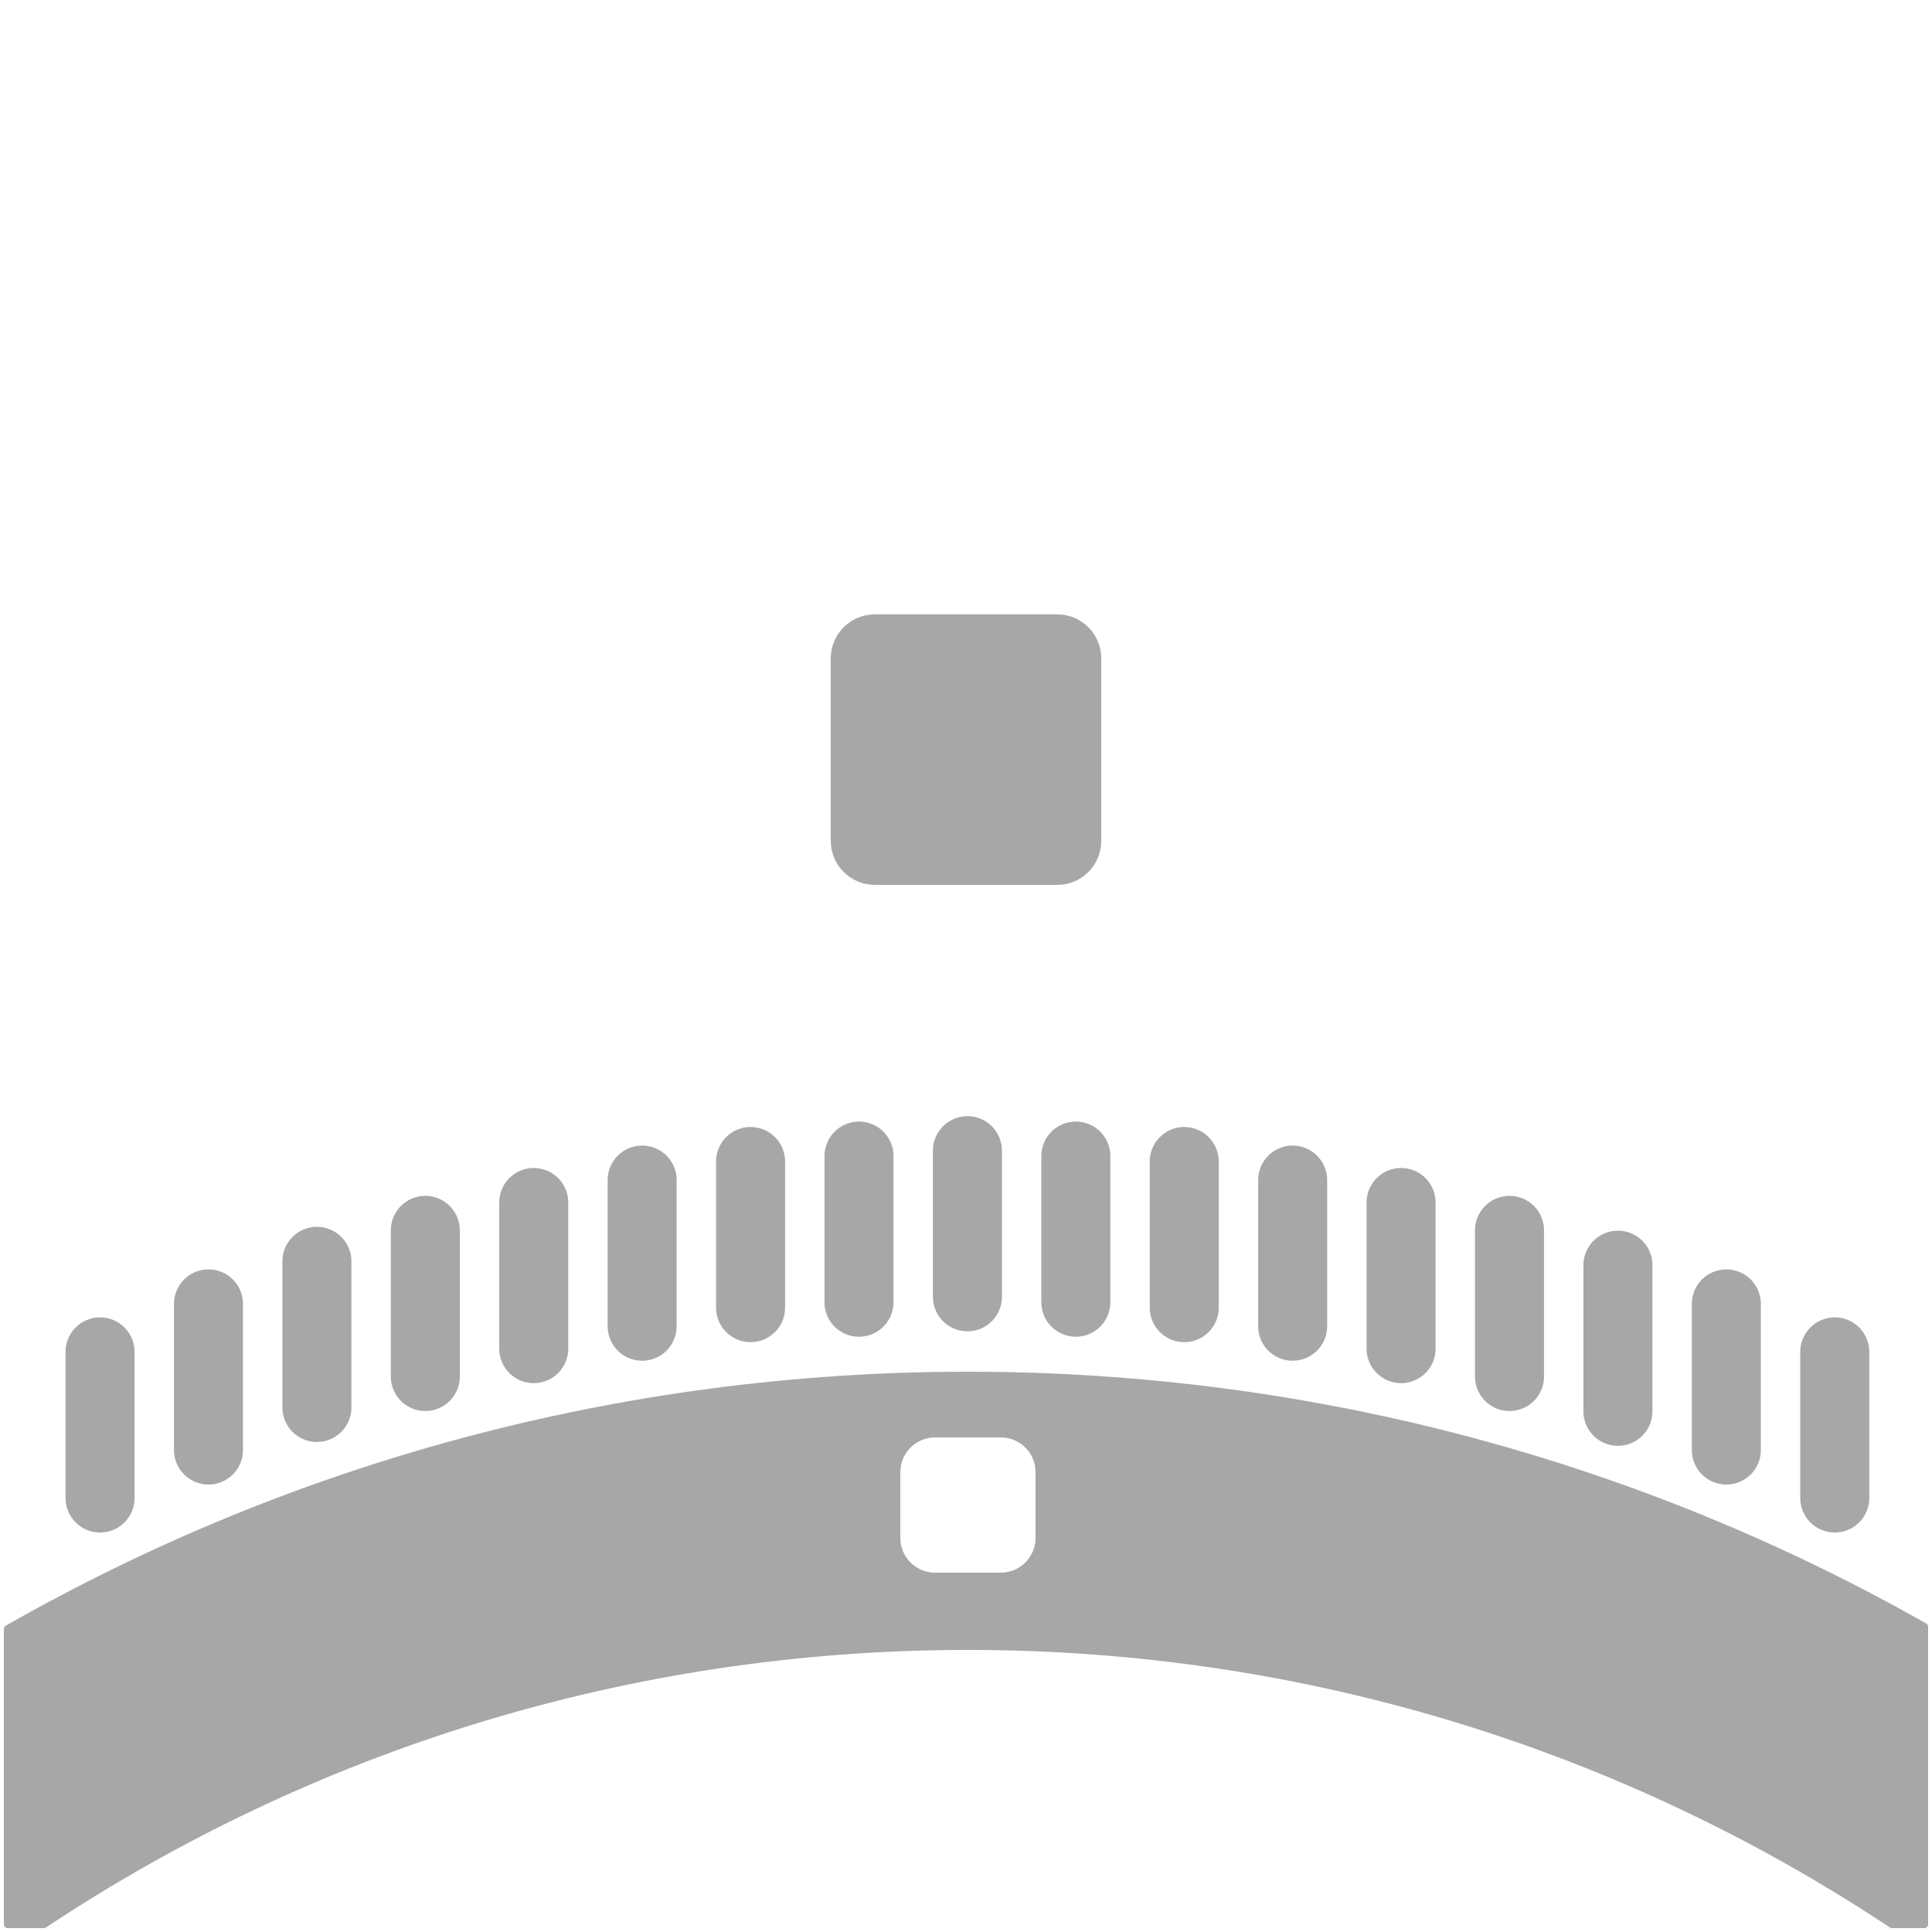
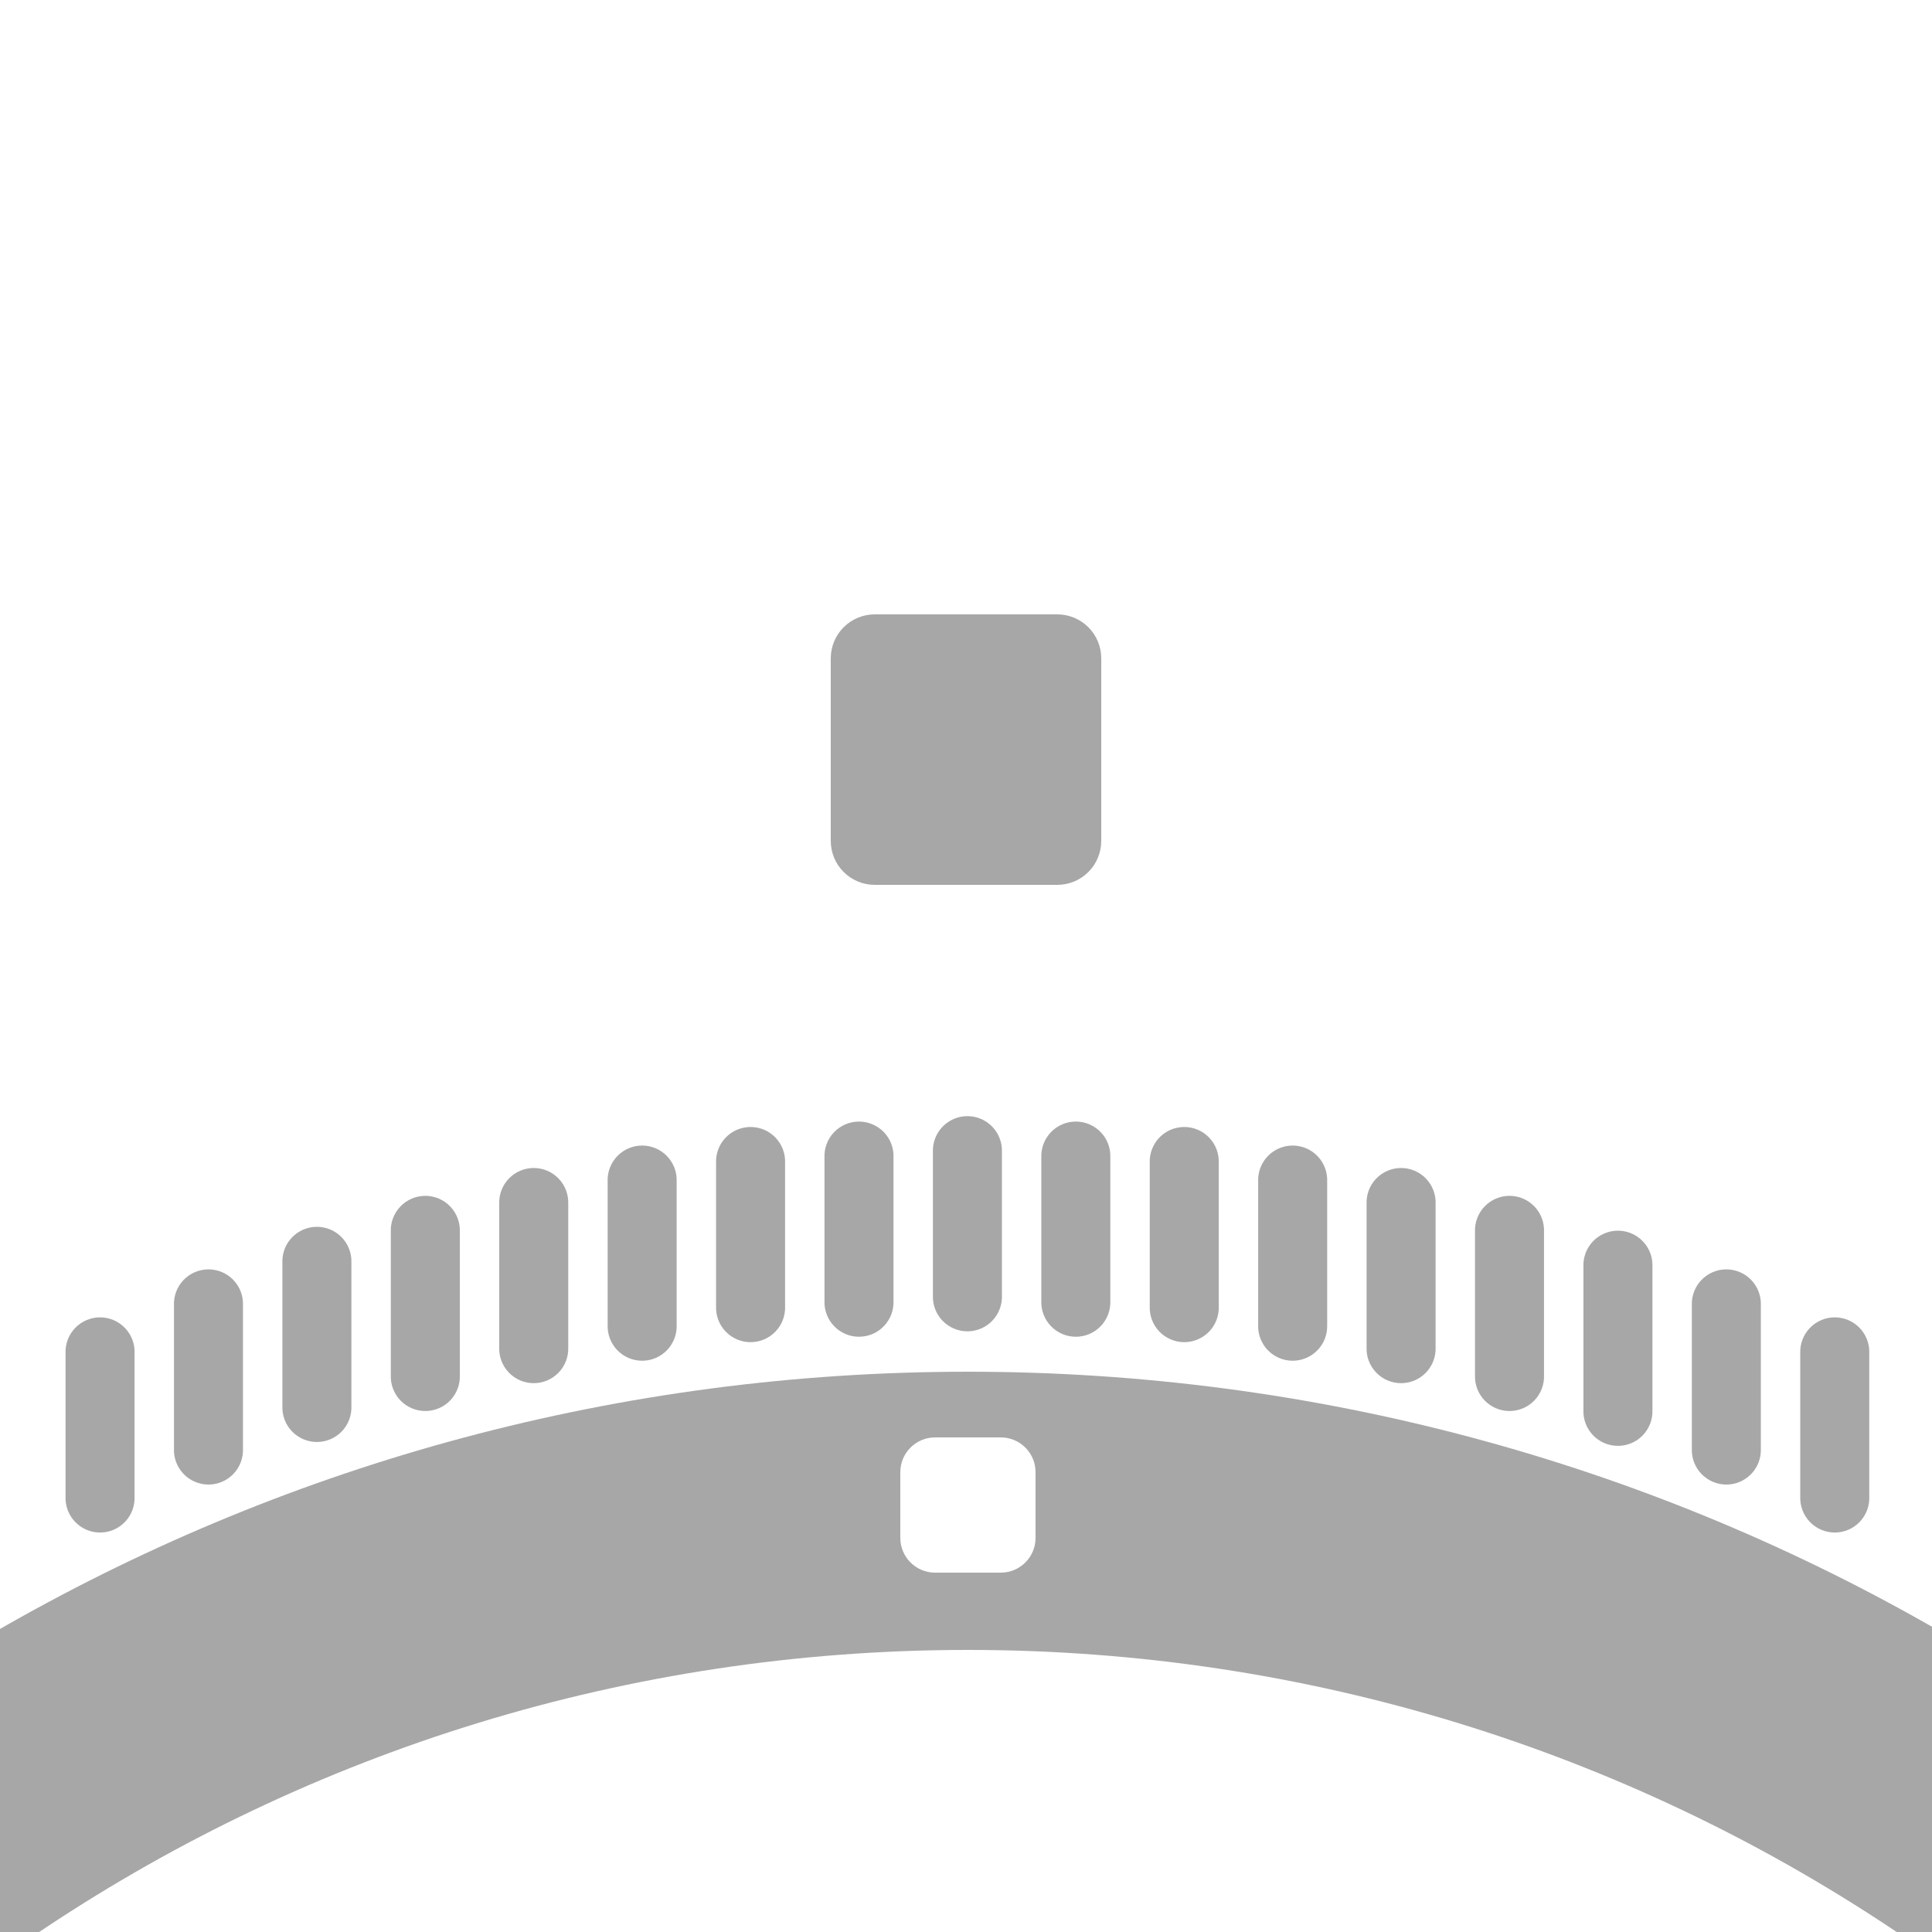
<svg xmlns="http://www.w3.org/2000/svg" width="500" height="500" viewBox="0 0 500 500" fill="none">
+   <path d="M215 217.633V170.367C215.003 167.352 216.202 164.46 218.336 162.329C220.469 160.197 223.362 159 226.377 159H273.633C276.647 159 279.539 160.198 281.671 162.329C283.802 164.461 285 167.353 285 170.367V217.633C285 220.647 283.802 223.539 281.671 225.671C279.539 227.802 276.647 229 273.633 229H226.377C223.362 229 220.469 227.803 218.336 225.671C216.202 223.54 215.003 220.648 215 217.633Z" fill="#828282" fill-opacity="0.7" />
  <path d="M241.435 298.147C241.388 296.945 241.583 295.745 242.011 294.62C242.438 293.495 243.088 292.468 243.922 291.6C244.756 290.733 245.756 290.043 246.863 289.571C247.971 289.099 249.162 288.856 250.365 288.856C251.568 288.856 252.759 289.099 253.867 289.571C254.974 290.043 255.974 290.733 256.808 291.6C257.642 292.468 258.292 293.495 258.719 294.62C259.147 295.745 259.342 296.945 259.295 298.147V335.255C259.342 336.457 259.147 337.657 258.719 338.782C258.292 339.907 257.642 340.934 256.808 341.802C255.974 342.669 254.974 343.36 253.867 343.831C252.759 344.303 251.568 344.546 250.365 344.546C249.162 344.546 247.971 344.303 246.863 343.831C245.756 343.36 244.756 342.669 243.922 341.802C243.088 340.934 242.438 339.907 242.011 338.782C241.583 337.657 241.388 336.457 241.435 335.255V298.147Z" fill="#828282" fill-opacity="0.7" />
  <path d="M270.069 296.023C269.642 297.148 269.446 298.348 269.494 299.55V336.658C269.446 337.86 269.642 339.06 270.069 340.185C270.497 341.31 271.147 342.337 271.981 343.205C272.815 344.072 273.815 344.763 274.922 345.234C276.029 345.706 277.22 345.949 278.424 345.949C279.627 345.949 280.818 345.706 281.925 345.234C283.033 344.763 284.033 344.072 284.867 343.205C285.701 342.337 286.351 341.31 286.778 340.185C287.205 339.06 287.401 337.86 287.353 336.658V299.55C287.401 298.348 287.205 297.148 286.778 296.023C286.351 294.898 285.701 293.871 284.867 293.003C284.033 292.136 283.033 291.445 281.925 290.974C280.818 290.502 279.627 290.259 278.424 290.259C277.22 290.259 276.029 290.502 274.922 290.974C273.815 291.445 272.815 292.136 271.981 293.003C271.147 293.871 270.497 294.898 270.069 296.023Z" fill="#828282" fill-opacity="0.7" />
-   <path d="M298.128 297.426C297.701 298.551 297.505 299.751 297.553 300.953V338.061C297.505 339.263 297.701 340.463 298.128 341.588C298.555 342.713 299.206 343.74 300.039 344.608C300.873 345.475 301.874 346.165 302.981 346.637C304.088 347.109 305.279 347.352 306.483 347.352C307.686 347.352 308.877 347.109 309.984 346.637C311.091 346.165 312.092 345.475 312.926 344.608C313.76 343.74 314.41 342.713 314.837 341.588C315.264 340.463 315.46 339.263 315.412 338.061V300.953C315.46 299.751 315.264 298.551 314.837 297.426C314.41 296.301 313.76 295.274 312.926 294.406C312.092 293.539 311.091 292.848 309.984 292.377C308.877 291.905 307.686 291.662 306.483 291.662C305.279 291.662 304.088 291.905 302.981 292.377C301.874 292.848 300.873 293.539 300.039 294.406C299.206 295.274 298.555 296.301 298.128 297.426Z" fill="#828282" fill-opacity="0.7" />
+   <path d="M297.553 300.953C297.505 299.751 297.701 298.551 298.128 297.426C298.555 296.301 299.206 295.274 300.039 294.406C300.873 293.539 301.874 292.848 302.981 292.377C304.088 291.905 305.279 291.662 306.483 291.662C307.686 291.662 308.877 291.905 309.984 292.377C311.091 292.848 312.092 293.539 312.926 294.406C313.76 295.274 314.41 296.301 314.837 297.426C315.264 298.551 315.46 299.751 315.412 300.953V338.061C315.46 339.263 315.264 340.463 314.837 341.588C314.41 342.713 313.76 343.74 312.926 344.608C312.092 345.475 311.091 346.165 309.984 346.637C308.877 347.109 307.686 347.352 306.483 347.352C305.279 347.352 304.088 347.109 302.981 346.637C301.874 346.165 300.873 345.475 300.039 344.608C299.206 343.74 298.555 342.713 298.128 341.588C297.701 340.463 297.505 339.263 297.553 338.061V300.953Z" fill="#828282" fill-opacity="0.7" />
  <path d="M325.612 305.759C325.564 304.557 325.76 303.357 326.187 302.232C326.614 301.107 327.264 300.08 328.098 299.212C328.932 298.345 329.932 297.654 331.04 297.183C332.147 296.711 333.338 296.468 334.541 296.468C335.745 296.468 336.936 296.711 338.043 297.183C339.15 297.654 340.151 298.345 340.984 299.212C341.818 300.08 342.468 301.107 342.896 302.232C343.323 303.357 343.519 304.557 343.471 305.759V342.867C343.519 344.069 343.323 345.269 342.896 346.394C342.468 347.519 341.818 348.546 340.984 349.413C340.151 350.281 339.15 350.971 338.043 351.443C336.936 351.914 335.745 352.157 334.541 352.157C333.338 352.157 332.147 351.914 331.04 351.443C329.932 350.971 328.932 350.281 328.098 349.413C327.264 348.546 326.614 347.519 326.187 346.394C325.76 345.269 325.564 344.069 325.612 342.867V305.759Z" fill="#828282" fill-opacity="0.7" />
-   <path d="M213.376 299.55C213.329 298.348 213.524 297.148 213.952 296.023C214.379 294.898 215.029 293.871 215.863 293.003C216.697 292.136 217.697 291.445 218.805 290.974C219.912 290.502 221.103 290.259 222.306 290.259C223.51 290.259 224.7 290.502 225.808 290.974C226.915 291.445 227.915 292.136 228.749 293.003C229.583 293.871 230.233 294.898 230.661 296.023C231.088 297.148 231.283 298.348 231.236 299.55V336.658C231.283 337.86 231.088 339.06 230.661 340.185C230.233 341.31 229.583 342.337 228.749 343.205C227.915 344.072 226.915 344.763 225.808 345.234C224.7 345.706 223.51 345.949 222.306 345.949C221.103 345.949 219.912 345.706 218.805 345.234C217.697 344.763 216.697 344.072 215.863 343.205C215.029 342.337 214.379 341.31 213.952 340.185C213.524 339.06 213.329 337.86 213.376 336.658V299.55Z" fill="#828282" fill-opacity="0.7" />
+   <path d="M213.952 296.023C213.524 297.148 213.329 298.348 213.376 299.55V336.658C213.329 337.86 213.524 339.06 213.952 340.185C214.379 341.31 215.029 342.337 215.863 343.205C216.697 344.072 217.697 344.763 218.805 345.234C219.912 345.706 221.103 345.949 222.306 345.949C223.51 345.949 224.7 345.706 225.808 345.234C226.915 344.763 227.915 344.072 228.749 343.205C229.583 342.337 230.233 341.31 230.661 340.185C231.088 339.06 231.283 337.86 231.236 336.658V299.55C231.283 298.348 231.088 297.148 230.661 296.023C230.233 294.898 229.583 293.871 228.749 293.003C227.915 292.136 226.915 291.445 225.808 290.974C224.7 290.502 223.51 290.259 222.306 290.259C221.103 290.259 219.912 290.502 218.805 290.974C217.697 291.445 216.697 292.136 215.863 293.003C215.029 293.871 214.379 294.898 213.952 296.023Z" fill="#828282" fill-opacity="0.7" />
  <path d="M185.318 300.953C185.27 299.751 185.466 298.551 185.893 297.426C186.32 296.301 186.97 295.274 187.804 294.406C188.638 293.539 189.639 292.848 190.746 292.377C191.853 291.905 193.044 291.662 194.248 291.662C195.451 291.662 196.642 291.905 197.749 292.377C198.856 292.848 199.857 293.539 200.691 294.406C201.525 295.274 202.175 296.301 202.602 297.426C203.029 298.551 203.225 299.751 203.177 300.953V338.061C203.225 339.263 203.029 340.463 202.602 341.588C202.175 342.713 201.525 343.74 200.691 344.608C199.857 345.475 198.856 346.165 197.749 346.637C196.642 347.109 195.451 347.352 194.248 347.352C193.044 347.352 191.853 347.109 190.746 346.637C189.639 346.165 188.638 345.475 187.804 344.608C186.97 343.74 186.32 342.713 185.893 341.588C185.466 340.463 185.27 339.263 185.318 338.061V300.953Z" fill="#828282" fill-opacity="0.7" />
-   <path d="M157.259 305.759C157.211 304.557 157.407 303.357 157.834 302.232C158.262 301.107 158.912 300.08 159.746 299.212C160.579 298.345 161.58 297.654 162.687 297.183C163.794 296.711 164.985 296.468 166.189 296.468C167.392 296.468 168.583 296.711 169.69 297.183C170.797 297.654 171.798 298.345 172.632 299.212C173.466 300.08 174.116 301.107 174.543 302.232C174.97 303.357 175.166 304.557 175.118 305.759V342.867C175.166 344.069 174.97 345.269 174.543 346.394C174.116 347.519 173.466 348.546 172.632 349.413C171.798 350.281 170.797 350.971 169.69 351.443C168.583 351.914 167.392 352.157 166.189 352.157C164.985 352.157 163.794 351.914 162.687 351.443C161.58 350.971 160.579 350.281 159.746 349.413C158.912 348.546 158.262 347.519 157.834 346.394C157.407 345.269 157.211 344.069 157.259 342.867V305.759Z" fill="#828282" fill-opacity="0.7" />
+   <path d="M157.834 302.232C157.407 303.357 157.211 304.557 157.259 305.759V342.867C157.211 344.069 157.407 345.269 157.834 346.394C158.262 347.519 158.912 348.546 159.746 349.413C160.579 350.281 161.58 350.971 162.687 351.443C163.794 351.914 164.985 352.157 166.189 352.157C167.392 352.157 168.583 351.914 169.69 351.443C170.797 350.971 171.798 350.281 172.632 349.413C173.466 348.546 174.116 347.519 174.543 346.394C174.97 345.269 175.166 344.069 175.118 342.867V305.759C175.166 304.557 174.97 303.357 174.543 302.232C174.116 301.107 173.466 300.08 172.632 299.212C171.798 298.345 170.797 297.654 169.69 297.183C168.583 296.711 167.392 296.468 166.189 296.468C164.985 296.468 163.794 296.711 162.687 297.183C161.58 297.654 160.579 298.345 159.746 299.212C158.912 300.08 158.262 301.107 157.834 302.232Z" fill="#828282" fill-opacity="0.7" />
  <path d="M465.905 350.221C465.858 349.018 466.053 347.819 466.481 346.694C466.908 345.569 467.558 344.541 468.392 343.674C469.226 342.806 470.226 342.116 471.334 341.644C472.441 341.173 473.632 340.93 474.835 340.93C476.039 340.93 477.23 341.173 478.337 341.644C479.444 342.116 480.444 342.806 481.278 343.674C482.112 344.541 482.762 345.569 483.19 346.694C483.617 347.819 483.813 349.018 483.765 350.221V387.328C483.813 388.531 483.617 389.731 483.19 390.856C482.762 391.98 482.112 393.008 481.278 393.875C480.444 394.743 479.444 395.433 478.337 395.905C477.23 396.376 476.039 396.619 474.835 396.619C473.632 396.619 472.441 396.376 471.334 395.905C470.226 395.433 469.226 394.743 468.392 393.875C467.558 393.008 466.908 391.98 466.481 390.856C466.053 389.731 465.858 388.531 465.905 387.328V350.221Z" fill="#828282" fill-opacity="0.7" />
-   <path d="M437.847 337.803C437.799 336.601 437.995 335.401 438.422 334.276C438.849 333.151 439.499 332.124 440.333 331.256C441.167 330.389 442.168 329.698 443.275 329.227C444.382 328.755 445.573 328.512 446.776 328.512C447.98 328.512 449.171 328.755 450.278 329.227C451.385 329.698 452.386 330.389 453.22 331.256C454.053 332.124 454.703 333.151 455.131 334.276C455.558 335.401 455.754 336.601 455.706 337.803V374.911C455.754 376.113 455.558 377.313 455.131 378.438C454.703 379.563 454.053 380.59 453.22 381.458C452.386 382.325 451.385 383.015 450.278 383.487C449.171 383.958 447.98 384.202 446.776 384.202C445.573 384.202 444.382 383.958 443.275 383.487C442.168 383.015 441.167 382.325 440.333 381.458C439.499 380.59 438.849 379.563 438.422 378.438C437.995 377.313 437.799 376.113 437.847 374.911V337.803Z" fill="#828282" fill-opacity="0.7" />
+   <path d="M438.422 334.276C437.995 335.401 437.799 336.601 437.847 337.803V374.911C437.799 376.113 437.995 377.313 438.422 378.438C438.849 379.563 439.499 380.59 440.333 381.458C441.167 382.325 442.168 383.015 443.275 383.487C444.382 383.958 445.573 384.202 446.776 384.202C447.98 384.202 449.171 383.958 450.278 383.487C451.385 383.015 452.386 382.325 453.22 381.458C454.053 380.59 454.703 379.563 455.131 378.438C455.558 377.313 455.754 376.113 455.706 374.911V337.803C455.754 336.601 455.558 335.401 455.131 334.276C454.703 333.151 454.053 332.124 453.22 331.256C452.386 330.389 451.385 329.698 450.278 329.227C449.171 328.755 447.98 328.512 446.776 328.512C445.573 328.512 444.382 328.755 443.275 329.227C442.168 329.698 441.167 330.389 440.333 331.256C439.499 332.124 438.849 333.151 438.422 334.276Z" fill="#828282" fill-opacity="0.7" />
  <path d="M409.788 327.788C409.74 326.586 409.936 325.386 410.363 324.261C410.79 323.136 411.44 322.109 412.274 321.242C413.108 320.374 414.109 319.684 415.216 319.212C416.323 318.741 417.514 318.498 418.717 318.498C419.921 318.498 421.112 318.741 422.219 319.212C423.326 319.684 424.327 320.374 425.161 321.242C425.995 322.109 426.645 323.136 427.072 324.261C427.499 325.386 427.695 326.586 427.647 327.788V364.896C427.695 366.099 427.499 367.298 427.072 368.423C426.645 369.548 425.995 370.575 425.161 371.443C424.327 372.31 423.326 373.001 422.219 373.472C421.112 373.944 419.921 374.187 418.717 374.187C417.514 374.187 416.323 373.944 415.216 373.472C414.109 373.001 413.108 372.31 412.274 371.443C411.44 370.575 410.79 369.548 410.363 368.423C409.936 367.298 409.74 366.099 409.788 364.896V327.788Z" fill="#828282" fill-opacity="0.7" />
-   <path d="M381.729 318.774C381.682 317.571 381.877 316.372 382.304 315.247C382.732 314.122 383.382 313.094 384.216 312.227C385.05 311.359 386.05 310.669 387.157 310.197C388.265 309.726 389.456 309.483 390.659 309.483C391.862 309.483 393.053 309.726 394.16 310.197C395.268 310.669 396.268 311.359 397.102 312.227C397.936 313.094 398.586 314.122 399.013 315.247C399.441 316.372 399.636 317.571 399.589 318.774V355.881C399.636 357.084 399.441 358.284 399.013 359.409C398.586 360.533 397.936 361.561 397.102 362.428C396.268 363.296 395.268 363.986 394.16 364.458C393.053 364.929 391.862 365.172 390.659 365.172C389.456 365.172 388.265 364.929 387.157 364.458C386.05 363.986 385.05 363.296 384.216 362.428C383.382 361.561 382.732 360.533 382.304 359.409C381.877 358.284 381.682 357.084 381.729 355.881V318.774Z" fill="#828282" fill-opacity="0.7" />
+   <path d="M382.304 315.247C381.877 316.372 381.682 317.571 381.729 318.774V355.881C381.682 357.084 381.877 358.284 382.304 359.409C382.732 360.533 383.382 361.561 384.216 362.428C385.05 363.296 386.05 363.986 387.157 364.458C388.265 364.929 389.456 365.172 390.659 365.172C391.862 365.172 393.053 364.929 394.16 364.458C395.268 363.986 396.268 363.296 397.102 362.428C397.936 361.561 398.586 360.533 399.013 359.409C399.441 358.284 399.636 357.084 399.589 355.881V318.774C399.636 317.571 399.441 316.372 399.013 315.247C398.586 314.122 397.936 313.094 397.102 312.227C396.268 311.359 395.268 310.669 394.16 310.197C393.053 309.726 391.862 309.483 390.659 309.483C389.456 309.483 388.265 309.726 387.157 310.197C386.05 310.669 385.05 311.359 384.216 312.227C383.382 313.094 382.732 314.122 382.304 315.247Z" fill="#828282" fill-opacity="0.7" />
  <path d="M353.67 311.565C353.623 310.362 353.818 309.163 354.246 308.038C354.673 306.913 355.323 305.886 356.157 305.018C356.991 304.15 357.991 303.46 359.099 302.989C360.206 302.517 361.397 302.274 362.6 302.274C363.803 302.274 364.994 302.517 366.102 302.989C367.209 303.46 368.209 304.15 369.043 305.018C369.877 305.886 370.527 306.913 370.954 308.038C371.382 309.163 371.577 310.362 371.53 311.565V348.673C371.577 349.875 371.382 351.075 370.954 352.2C370.527 353.325 369.877 354.352 369.043 355.219C368.209 356.087 367.209 356.777 366.102 357.249C364.994 357.72 363.803 357.963 362.6 357.963C361.397 357.963 360.206 357.72 359.099 357.249C357.991 356.777 356.991 356.087 356.157 355.219C355.323 354.352 354.673 353.325 354.246 352.2C353.818 351.075 353.623 349.875 353.67 348.673V311.565Z" fill="#828282" fill-opacity="0.7" />
-   <path d="M129.2 311.565C129.152 310.362 129.348 309.163 129.775 308.038C130.203 306.913 130.853 305.886 131.687 305.018C132.521 304.15 133.521 303.46 134.628 302.989C135.735 302.517 136.926 302.274 138.13 302.274C139.333 302.274 140.524 302.517 141.631 302.989C142.739 303.46 143.739 304.15 144.573 305.018C145.407 305.886 146.057 306.913 146.484 308.038C146.912 309.163 147.107 310.362 147.06 311.565V348.673C147.107 349.875 146.912 351.075 146.484 352.2C146.057 353.325 145.407 354.352 144.573 355.219C143.739 356.087 142.739 356.777 141.631 357.249C140.524 357.72 139.333 357.963 138.13 357.963C136.926 357.963 135.735 357.72 134.628 357.249C133.521 356.777 132.521 356.087 131.687 355.219C130.853 354.352 130.203 353.325 129.775 352.2C129.348 351.075 129.152 349.875 129.2 348.673V311.565Z" fill="#828282" fill-opacity="0.7" />
+   <path d="M129.775 308.038C129.348 309.163 129.152 310.362 129.2 311.565V348.673C129.152 349.875 129.348 351.075 129.775 352.2C130.203 353.325 130.853 354.352 131.687 355.219C132.521 356.087 133.521 356.777 134.628 357.249C135.735 357.72 136.926 357.963 138.13 357.963C139.333 357.963 140.524 357.72 141.631 357.249C142.739 356.777 143.739 356.087 144.573 355.219C145.407 354.352 146.057 353.325 146.484 352.2C146.912 351.075 147.107 349.875 147.06 348.673V311.565C147.107 310.362 146.912 309.163 146.484 308.038C146.057 306.913 145.407 305.886 144.573 305.018C143.739 304.15 142.739 303.46 141.631 302.989C140.524 302.517 139.333 302.274 138.13 302.274C136.926 302.274 135.735 302.517 134.628 302.989C133.521 303.46 132.521 304.15 131.687 305.018C130.853 305.886 130.203 306.913 129.775 308.038Z" fill="#828282" fill-opacity="0.7" />
  <path d="M101.141 318.774C101.094 317.571 101.289 316.372 101.717 315.247C102.144 314.122 102.794 313.094 103.628 312.227C104.462 311.359 105.462 310.669 106.569 310.197C107.677 309.726 108.868 309.483 110.071 309.483C111.274 309.483 112.465 309.726 113.573 310.197C114.68 310.669 115.68 311.359 116.514 312.227C117.348 313.094 117.998 314.122 118.425 315.247C118.853 316.372 119.048 317.571 119.001 318.774V355.881C119.048 357.084 118.853 358.284 118.425 359.409C117.998 360.533 117.348 361.561 116.514 362.428C115.68 363.296 114.68 363.986 113.573 364.458C112.465 364.929 111.274 365.172 110.071 365.172C108.868 365.172 107.677 364.929 106.569 364.458C105.462 363.986 104.462 363.296 103.628 362.428C102.794 361.561 102.144 360.533 101.717 359.409C101.289 358.284 101.094 357.084 101.141 355.881V318.774Z" fill="#828282" fill-opacity="0.7" />
-   <path d="M73.083 326.788C73.035 325.586 73.231 324.386 73.658 323.261C74.085 322.136 74.735 321.109 75.569 320.242C76.403 319.374 77.404 318.684 78.511 318.212C79.618 317.741 80.809 317.498 82.012 317.498C83.216 317.498 84.407 317.741 85.514 318.212C86.621 318.684 87.622 319.374 88.456 320.242C89.29 321.109 89.939 322.136 90.367 323.261C90.794 324.386 90.99 325.586 90.942 326.788V363.896C90.99 365.099 90.794 366.298 90.367 367.423C89.939 368.548 89.29 369.575 88.456 370.443C87.622 371.31 86.621 372.001 85.514 372.472C84.407 372.944 83.216 373.187 82.012 373.187C80.809 373.187 79.618 372.944 78.511 372.472C77.404 372.001 76.403 371.31 75.569 370.443C74.735 369.575 74.085 368.548 73.658 367.423C73.231 366.298 73.035 365.099 73.083 363.896V326.788Z" fill="#828282" fill-opacity="0.7" />
+   <path d="M73.658 323.261C73.231 324.386 73.035 325.586 73.083 326.788V363.896C73.035 365.099 73.231 366.298 73.658 367.423C74.085 368.548 74.735 369.575 75.569 370.443C76.403 371.31 77.404 372.001 78.511 372.472C79.618 372.944 80.809 373.187 82.012 373.187C83.216 373.187 84.407 372.944 85.514 372.472C86.621 372.001 87.622 371.31 88.456 370.443C89.29 369.575 89.939 368.548 90.367 367.423C90.794 366.298 90.99 365.099 90.942 363.896V326.788C90.99 325.586 90.794 324.386 90.367 323.261C89.939 322.136 89.29 321.109 88.456 320.242C87.622 319.374 86.621 318.684 85.514 318.212C84.407 317.741 83.216 317.498 82.012 317.498C80.809 317.498 79.618 317.741 78.511 318.212C77.404 318.684 76.403 319.374 75.569 320.242C74.735 321.109 74.085 322.136 73.658 323.261Z" fill="#828282" fill-opacity="0.7" />
  <path d="M45.024 337.803C44.976 336.601 45.172 335.401 45.599 334.276C46.026 333.151 46.676 332.124 47.51 331.256C48.344 330.389 49.345 329.698 50.452 329.227C51.559 328.755 52.75 328.512 53.954 328.512C55.157 328.512 56.348 328.755 57.455 329.227C58.562 329.698 59.563 330.389 60.397 331.256C61.231 332.124 61.881 333.151 62.308 334.276C62.735 335.401 62.931 336.601 62.883 337.803V374.911C62.931 376.113 62.735 377.313 62.308 378.438C61.881 379.563 61.231 380.59 60.397 381.458C59.563 382.325 58.562 383.015 57.455 383.487C56.348 383.958 55.157 384.202 53.954 384.202C52.75 384.202 51.559 383.958 50.452 383.487C49.345 383.015 48.344 382.325 47.51 381.458C46.676 380.59 46.026 379.563 45.599 378.438C45.172 377.313 44.976 376.113 45.024 374.911V337.803Z" fill="#828282" fill-opacity="0.7" />
-   <path d="M16.965 350.221C16.917 349.018 17.113 347.819 17.54 346.694C17.968 345.569 18.618 344.541 19.452 343.674C20.285 342.806 21.286 342.116 22.393 341.644C23.5 341.173 24.691 340.93 25.895 340.93C27.098 340.93 28.289 341.173 29.396 341.644C30.503 342.116 31.504 342.806 32.338 343.674C33.172 344.541 33.822 345.569 34.249 346.694C34.676 347.819 34.872 349.018 34.824 350.221V387.328C34.872 388.531 34.676 389.731 34.249 390.856C33.822 391.98 33.172 393.008 32.338 393.875C31.504 394.743 30.503 395.433 29.396 395.905C28.289 396.376 27.098 396.619 25.895 396.619C24.691 396.619 23.5 396.376 22.393 395.905C21.286 395.433 20.285 394.743 19.452 393.875C18.618 393.008 17.968 391.98 17.54 390.856C17.113 389.731 16.917 388.531 16.965 387.328V350.221Z" fill="#828282" fill-opacity="0.7" />
-   <path fill-rule="evenodd" clip-rule="evenodd" d="M499 421.014C499 420.654 498.807 420.322 498.494 420.145C425.287 378.675 340.658 355 250.5 355C159.93 355 74.94 378.892 1.504 420.714C1.192 420.892 1 421.223 1 421.582V498C1 498.552 1.448 499 2 499H11.341C11.538 499 11.73 498.942 11.894 498.833C80.233 453.447 162.27 427 250.5 427C338.73 427 420.767 453.447 489.106 498.833C489.27 498.942 489.462 499 489.659 499H498C498.552 499 499 498.552 499 498V421.014ZM242 372C237.029 372 233 376.03 233 381V398C233 402.971 237.029 407 242 407H259C263.971 407 268 402.971 268 398V381C268 376.03 263.971 372 259 372H242Z" fill="#828282" fill-opacity="0.7" />
-   <path d="M215 170.367V217.633C215.003 220.648 216.202 223.54 218.336 225.671C220.469 227.803 223.362 229 226.377 229H273.633C276.647 229 279.539 227.802 281.671 225.671C283.802 223.539 285 220.647 285 217.633V170.367C285 167.353 283.802 164.461 281.671 162.329C279.539 160.198 276.647 159 273.633 159H226.377C223.362 159 220.469 160.197 218.336 162.329C216.202 164.46 215.003 167.352 215 170.367Z" fill="#828282" fill-opacity="0.7" />
+   <path d="M17.54 346.694C17.113 347.819 16.917 349.018 16.965 350.221V387.328C16.917 388.531 17.113 389.731 17.54 390.856C17.968 391.98 18.618 393.008 19.452 393.875C20.285 394.743 21.286 395.433 22.393 395.905C23.5 396.376 24.691 396.619 25.895 396.619C27.098 396.619 28.289 396.376 29.396 395.905C30.503 395.433 31.504 394.743 32.338 393.875C33.172 393.008 33.822 391.98 34.249 390.856C34.676 389.731 34.872 388.531 34.824 387.328V350.221C34.872 349.018 34.676 347.819 34.249 346.694C33.822 345.569 33.172 344.541 32.338 343.674C31.504 342.806 30.503 342.116 29.396 341.644C28.289 341.173 27.098 340.93 25.895 340.93C24.691 340.93 23.5 341.173 22.393 341.644C21.286 342.116 20.285 342.806 19.452 343.674C18.618 344.541 17.968 345.569 17.54 346.694Z" fill="#828282" fill-opacity="0.7" />
+   <path fill-rule="evenodd" clip-rule="evenodd" d="M498.494 420.145C498.996 420.43 499.499 420.715 500 421.001V500H490.854C490.276 499.612 489.697 499.225 489.117 498.84C489.113 498.838 489.109 498.835 489.106 498.833C420.767 453.447 338.73 427 250.5 427C162.27 427 80.233 453.447 11.894 498.833C11.891 498.835 11.887 498.838 11.883 498.84C11.303 499.225 10.724 499.612 10.146 500H0V421.574C0.666 421.192 1.332 420.811 2 420.432C75.323 378.785 160.134 355 250.5 355C340.658 355 425.287 378.675 498.494 420.145ZM242 372C237.029 372 233 376.03 233 381V398C233 402.971 237.029 407 242 407H259C263.971 407 268 402.971 268 398V381C268 380.689 267.984 380.382 267.954 380.08C267.493 375.542 263.66 372 259 372H242Z" fill="#828282" fill-opacity="0.7" />
  <path d="M208 112C213.946 112 218.882 116.325 219.834 122H238.166C239.118 116.325 244.054 112 250 112C255.946 112 260.882 116.325 261.834 122H280.166C281.118 116.325 286.054 112 292 112C298.627 112 304 117.373 304 124C304 130.627 298.627 136 292 136C290.483 136 289.032 135.718 287.695 135.205L273.619 159H268.972L284.254 133.166C282.135 131.373 280.645 128.858 280.166 126H261.834C260.882 131.675 255.946 136 250 136C244.054 136 239.118 131.675 238.166 126H219.834C219.355 128.858 217.865 131.373 215.746 133.166L231.028 159H226.38L212.304 135.205C210.968 135.719 209.517 136 208 136C201.373 136 196 130.627 196 124C196 117.373 201.373 112 208 112Z" />
</svg>
